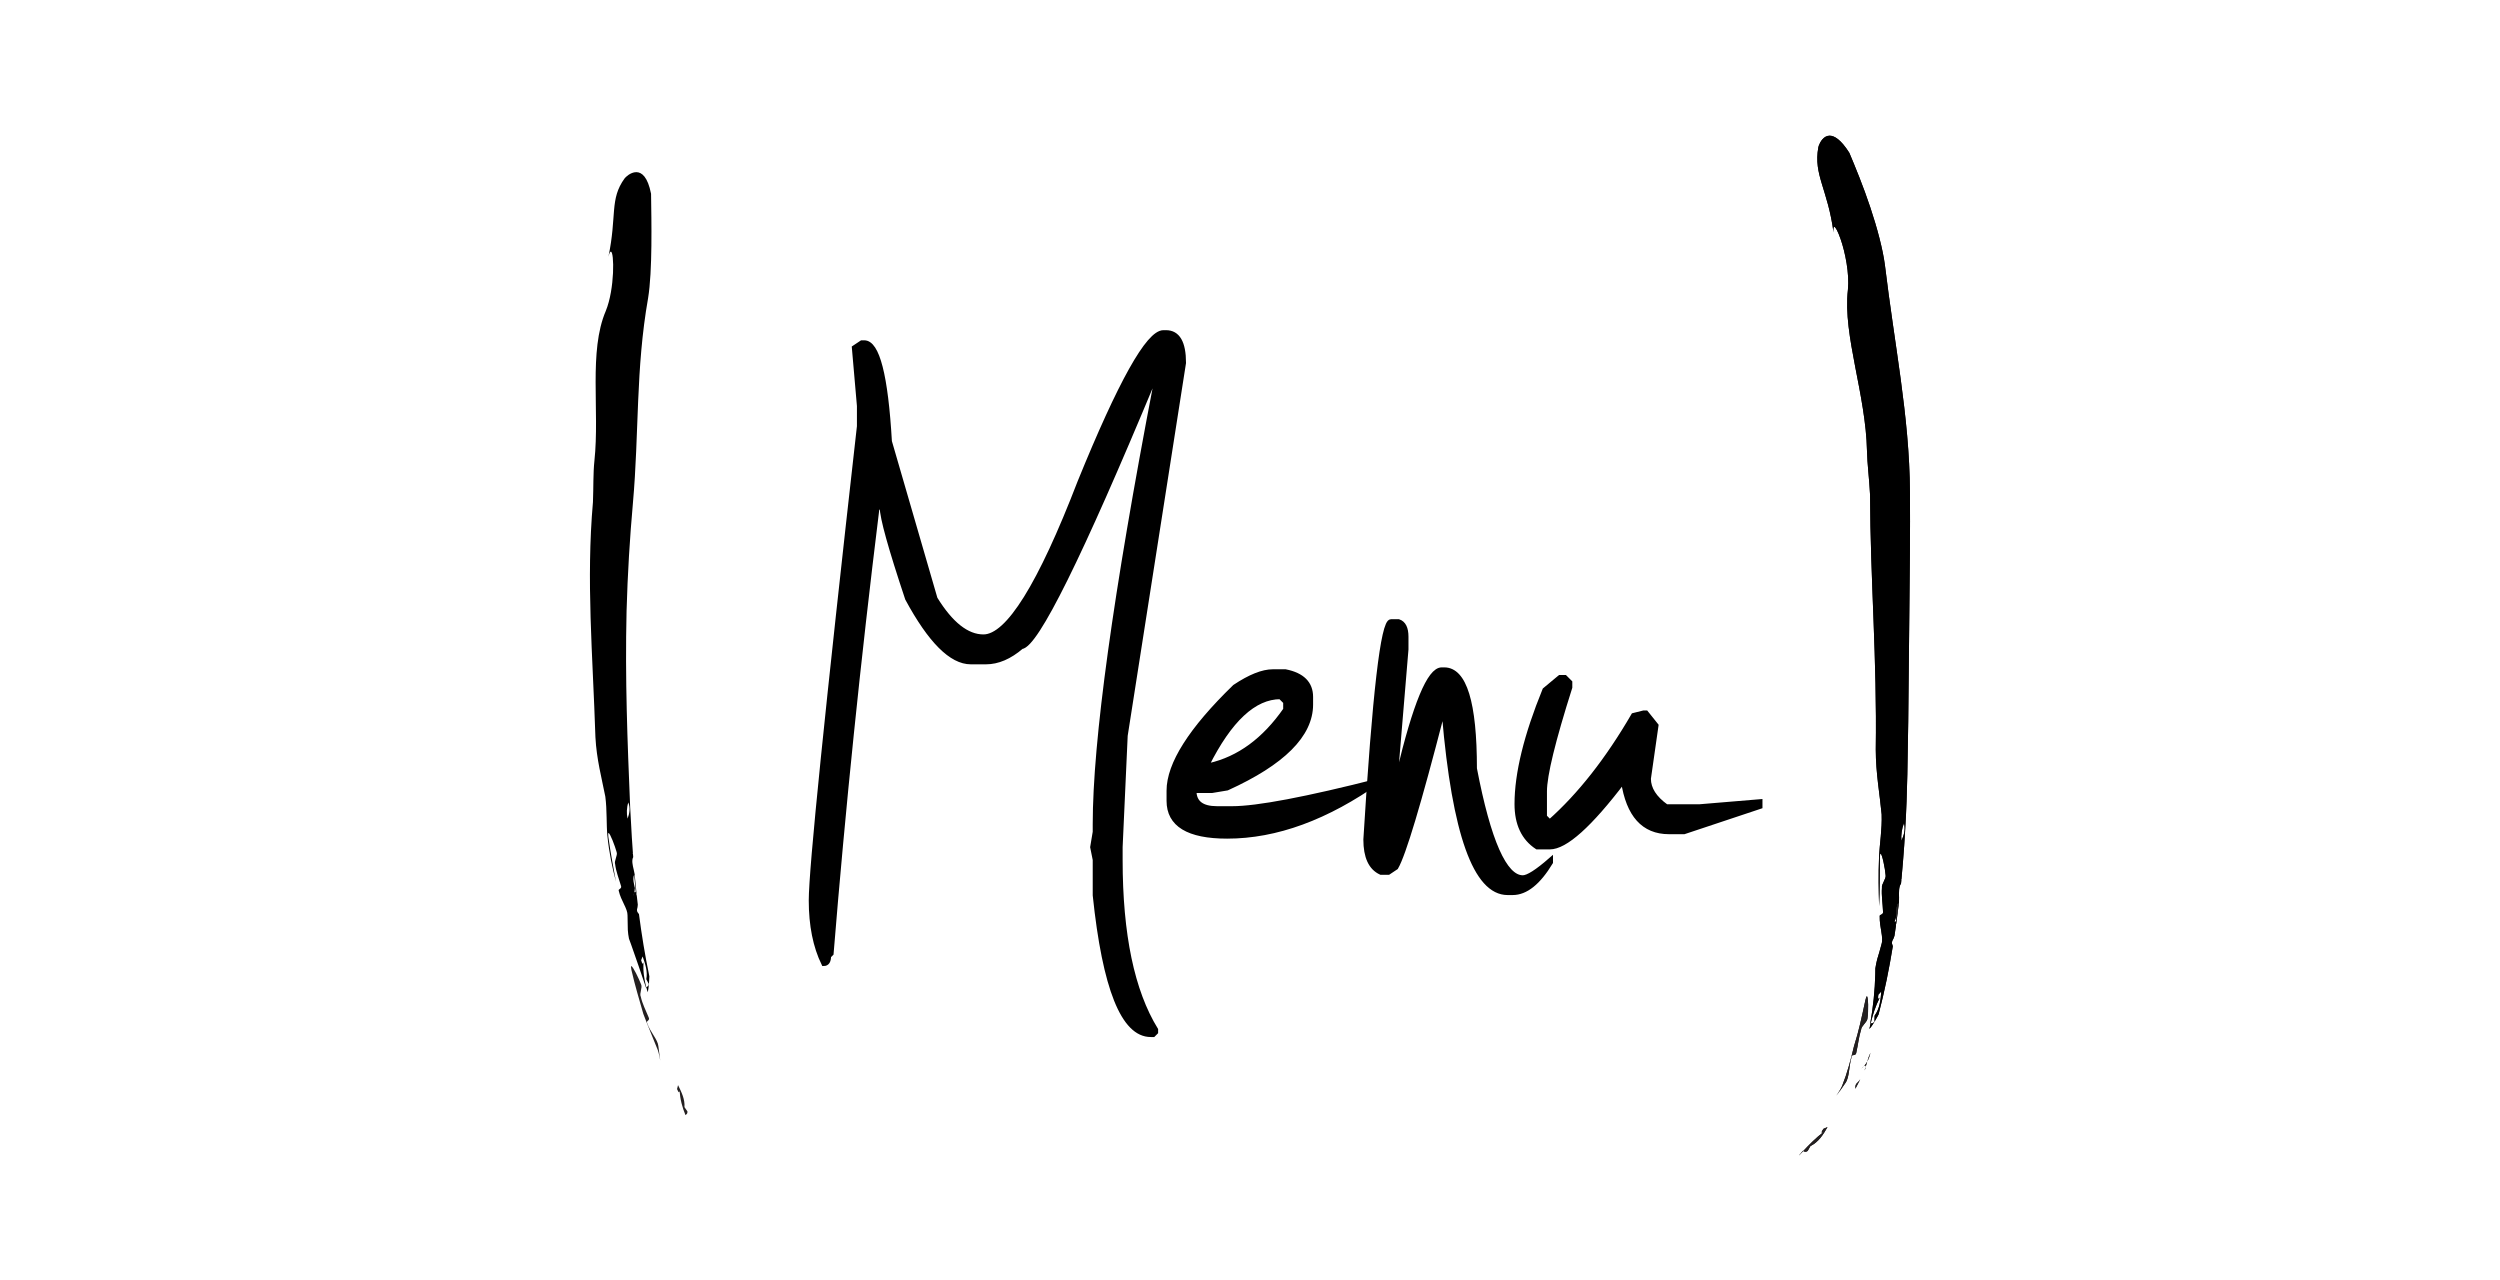
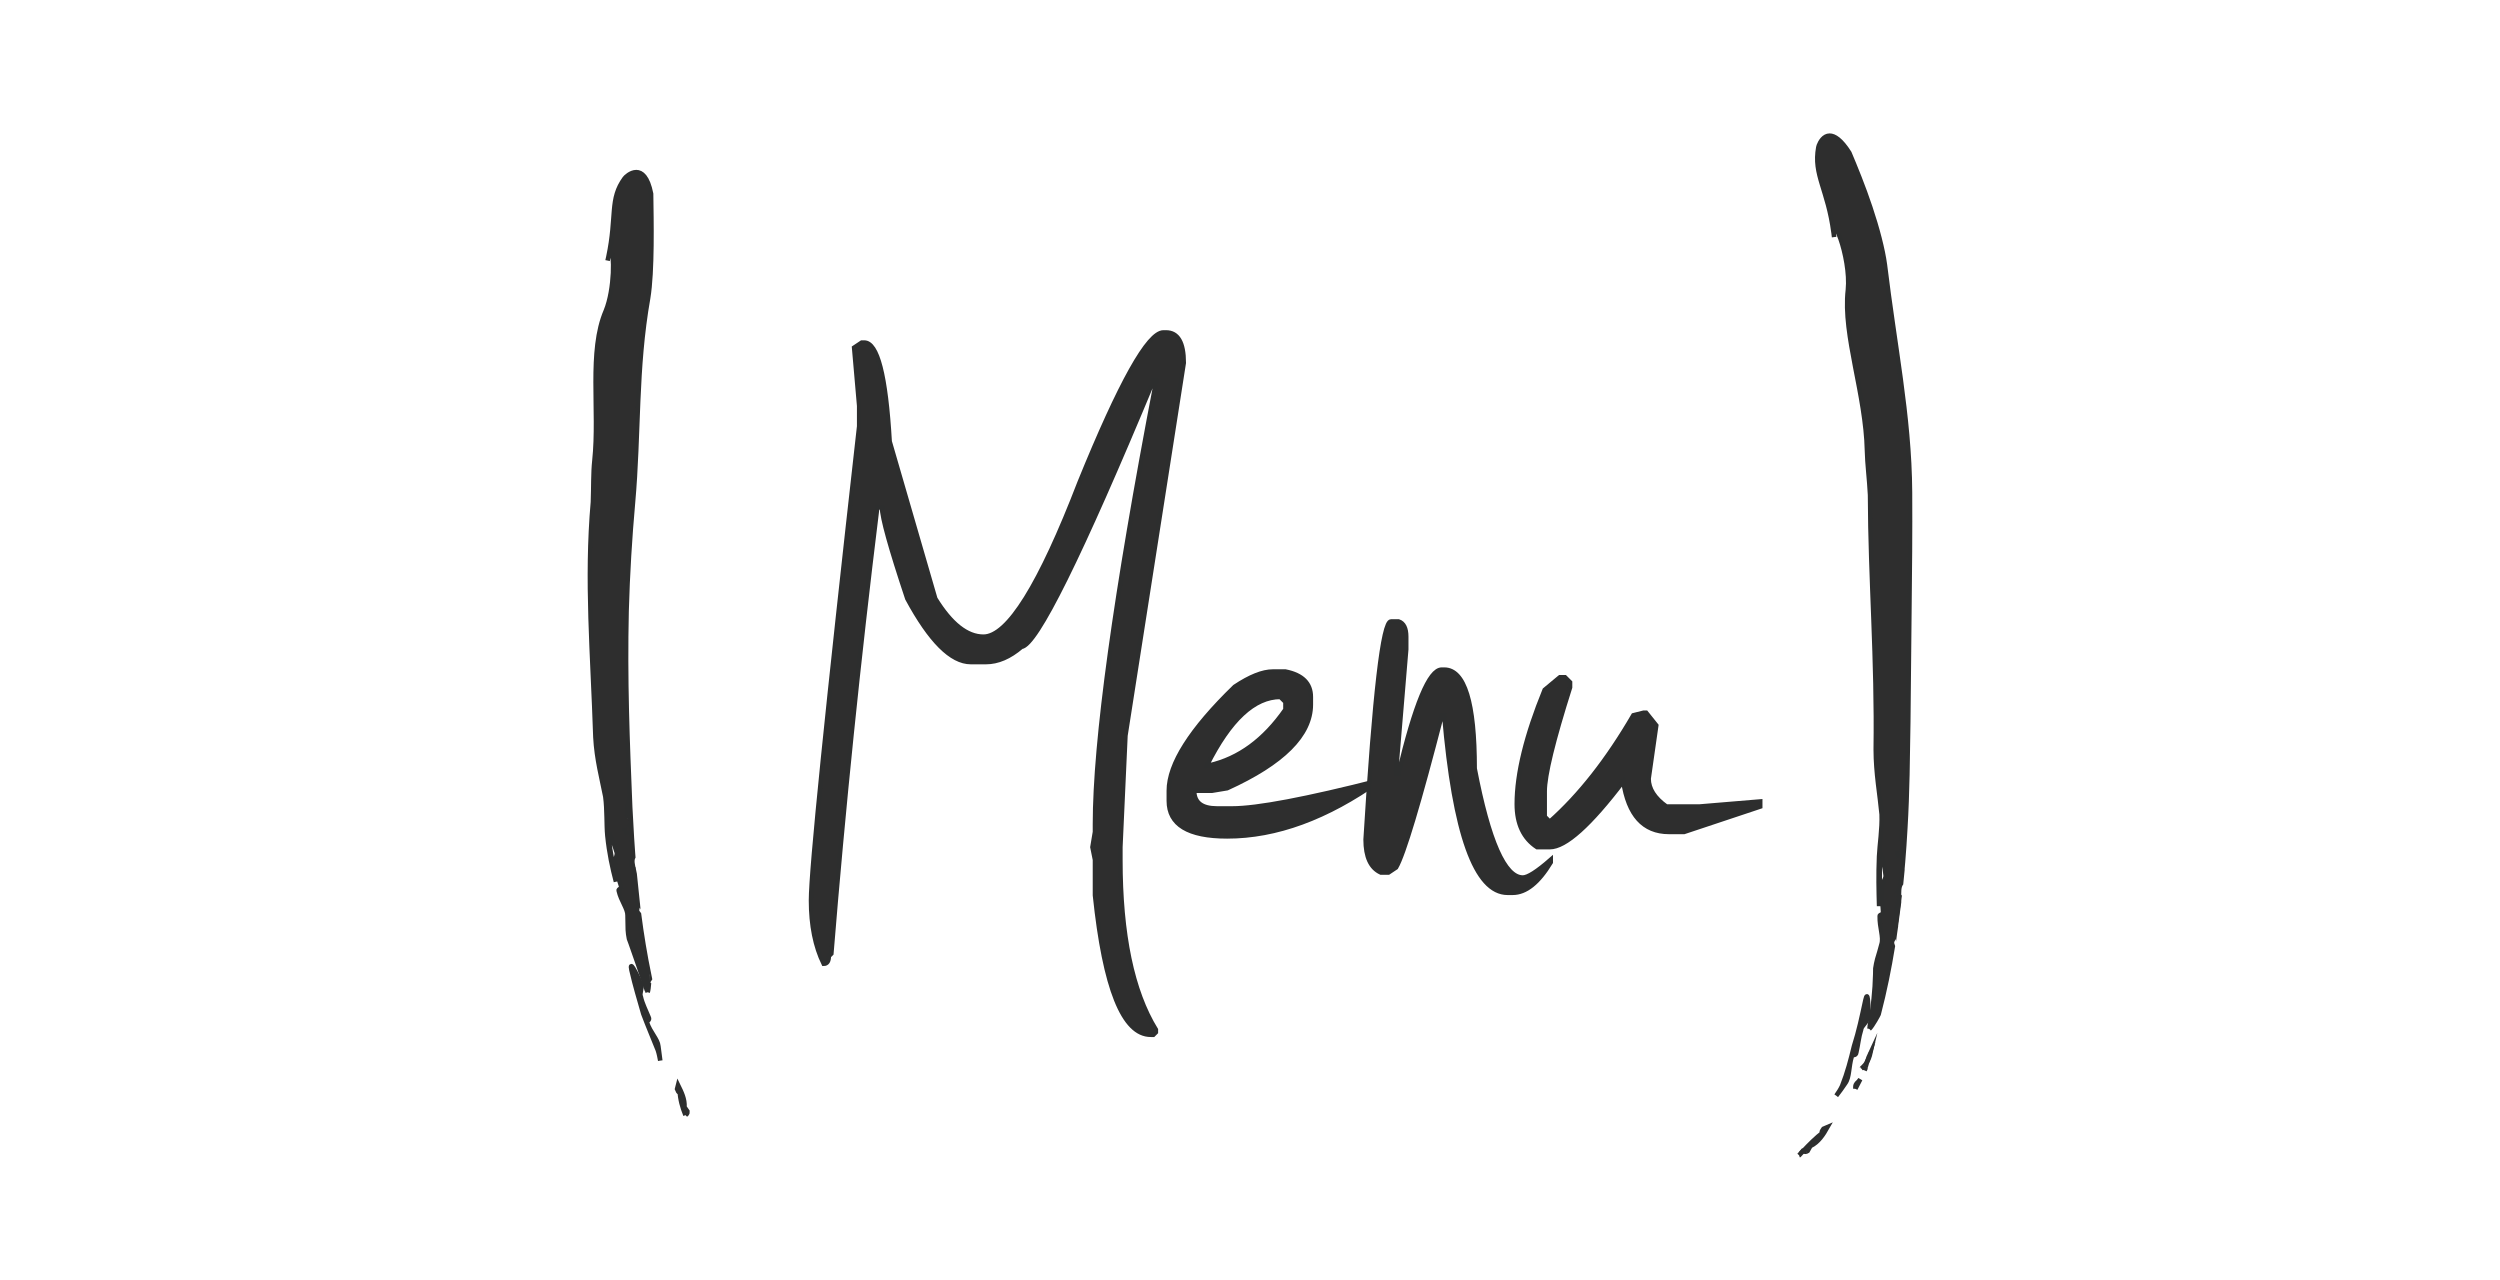
<svg xmlns="http://www.w3.org/2000/svg" version="1.1" x="0px" y="0px" width="549.244px" height="281px" viewBox="574.667 295.333 549.244 281" enable-background="new 574.667 295.333 549.244 281" xml:space="preserve">
  <g id="Layer_1" display="none">
</g>
  <g id="about_us">
    <g>
      <rect x="569.541" y="391.349" fill="none" width="549.247" height="172.984" />
-       <path stroke="#000000" stroke-miterlimit="10" d="M830.833,368.371c2.598,0,3.898,2.229,3.898,6.686l-12.811,81.881l-1.114,24.51    v2.785c0,16.432,2.599,28.873,7.798,37.32v0.557l-0.557,0.557h-0.557c-6.036,0-10.12-10.211-12.255-30.636v-7.798l-0.558-2.785    l0.558-3.343v-1.671c0-18.194,4.456-50.502,13.368-96.922v-0.557h-0.557c-16.063,38.621-25.717,58.117-28.965,58.487    c-2.601,2.228-5.201,3.342-7.799,3.342h-3.342c-4.271,0-8.912-4.642-13.926-13.925c-3.714-11.141-5.57-17.825-5.57-20.053h-1.113    v0.557c-4.086,33.051-7.429,65.543-10.027,97.479l-0.557,0.557c0,1.114-0.371,1.672-1.113,1.672    c-1.859-3.807-2.785-8.447-2.785-13.926c0-6.869,3.527-41.59,10.583-104.163v-4.456l-1.114-12.812l1.672-1.114h0.557    c2.876,0,4.734,7.242,5.57,21.725l10.025,34.535c3.434,5.57,6.963,8.355,10.584,8.355c5.383,0,12.439-11.326,21.166-33.979    c8.913-21.909,15.04-32.865,18.383-32.865H830.833z" />
-       <path stroke="#000000" stroke-miterlimit="10" d="M854.295,442.873h2.785c3.712,0.744,5.57,2.6,5.57,5.57v1.671    c0,6.685-6.128,12.812-18.382,18.382l-3.342,0.557h-3.9c0,2.601,1.672,3.899,5.014,3.899h3.343c5.477,0,16.244-2.041,32.307-6.127    c-11.513,8.171-22.653,12.255-33.421,12.255c-8.543,0-12.812-2.599-12.812-7.799v-2.229c0-5.848,4.825-13.459,14.482-22.838    C849.281,443.987,852.066,442.873,854.295,442.873z M840.369,463.482c6.497-1.483,12.067-5.57,16.711-12.254v-1.671l-1.114-1.114    c-5.758,0-11.141,5.014-16.154,15.039H840.369z" />
-       <path stroke="#000000" stroke-miterlimit="10" d="M880.262,431.872h1.672c1.113,0.372,1.671,1.486,1.671,3.343V438l-2.229,26.736    v0.557h0.558c3.62-15.225,6.775-22.838,9.469-22.838h0.558c4.456,0,6.684,7.242,6.684,21.725    c3.063,15.969,6.591,23.951,10.584,23.951c1.113,0,3.154-1.299,6.127-3.898v0.557c-2.693,4.456-5.479,6.684-8.355,6.684h-1.114    c-7.056,0-11.697-12.996-13.925-38.99h-0.558c-5.013,19.404-8.355,30.544-10.026,33.42l-1.671,1.115h-1.671    c-2.229-1.021-3.342-3.434-3.342-7.242C876.642,447.841,878.498,431.872,880.262,431.872z" />
-       <path stroke="#000000" stroke-miterlimit="10" d="M917.371,444.127h1.114l1.114,1.113v1.114    c-3.714,11.698-5.57,19.312-5.57,22.838v5.57l1.114,1.114c6.591-5.85,12.718-13.647,18.382-23.395l2.228-0.558h0.558l2.228,2.785    l-1.671,11.697c0,2.228,1.299,4.271,3.899,6.128h7.241l13.368-1.115v1.115l-16.711,5.569h-3.342c-5.57,0-8.912-3.712-10.026-11.14    c-7.335,9.656-12.72,14.482-16.153,14.482h-2.785c-2.973-1.95-4.456-5.105-4.456-9.47c0-6.685,2.041-15.04,6.127-25.065    L917.371,444.127z" />
+       <path fill="#2E2E2E" stroke="#2D2E2E" stroke-miterlimit="10" d="M830.833,368.371c2.598,0,3.898,2.229,3.898,6.686    l-12.811,81.881l-1.114,24.51v2.785c0,16.432,2.599,28.873,7.798,37.32v0.557l-0.557,0.557h-0.557    c-6.036,0-10.12-10.211-12.255-30.636v-7.798l-0.558-2.785l0.558-3.343v-1.671c0-18.194,4.456-50.502,13.368-96.922v-0.557h-0.557    c-16.063,38.621-25.717,58.117-28.965,58.487c-2.601,2.228-5.201,3.342-7.799,3.342h-3.342c-4.271,0-8.912-4.642-13.926-13.925    c-3.714-11.141-5.57-17.825-5.57-20.053h-1.113v0.557c-4.086,33.051-7.429,65.543-10.027,97.479l-0.557,0.557    c0,1.114-0.371,1.672-1.113,1.672c-1.859-3.807-2.785-8.447-2.785-13.926c0-6.869,3.527-41.59,10.583-104.163v-4.456    l-1.114-12.812l1.672-1.114h0.557c2.876,0,4.734,7.242,5.57,21.725l10.025,34.535c3.434,5.57,6.963,8.355,10.584,8.355    c5.383,0,12.439-11.326,21.166-33.979c8.913-21.909,15.04-32.865,18.383-32.865H830.833z" />
+       <path fill="#2E2E2E" stroke="#2D2E2E" stroke-miterlimit="10" d="M854.295,442.873h2.785c3.712,0.744,5.57,2.6,5.57,5.57v1.671    c0,6.685-6.128,12.812-18.382,18.382l-3.342,0.557h-3.9c0,2.601,1.672,3.899,5.014,3.899h3.343c5.477,0,16.244-2.041,32.307-6.127    c-11.513,8.171-22.653,12.255-33.421,12.255c-8.543,0-12.812-2.599-12.812-7.799v-2.229c0-5.848,4.825-13.459,14.482-22.838    C849.281,443.987,852.066,442.873,854.295,442.873z M840.369,463.482c6.497-1.483,12.067-5.57,16.711-12.254v-1.671l-1.114-1.114    c-5.758,0-11.141,5.014-16.154,15.039H840.369z" />
+       <path fill="#2E2E2E" stroke="#2D2E2E" stroke-miterlimit="10" d="M880.262,431.872h1.672c1.113,0.372,1.671,1.486,1.671,3.343V438    l-2.229,26.736v0.557h0.558c3.62-15.225,6.775-22.838,9.469-22.838h0.558c4.456,0,6.684,7.242,6.684,21.725    c3.063,15.969,6.591,23.951,10.584,23.951c1.113,0,3.154-1.299,6.127-3.898v0.557c-2.693,4.456-5.479,6.684-8.355,6.684h-1.114    c-7.056,0-11.697-12.996-13.925-38.99h-0.558c-5.013,19.404-8.355,30.544-10.026,33.42l-1.671,1.115h-1.671    c-2.229-1.021-3.342-3.434-3.342-7.242C876.642,447.841,878.498,431.872,880.262,431.872z" />
+       <path fill="#2E2E2E" stroke="#2D2E2E" stroke-miterlimit="10" d="M917.371,444.127h1.114l1.114,1.113v1.114    c-3.714,11.698-5.57,19.312-5.57,22.838v5.57l1.114,1.114c6.591-5.85,12.718-13.647,18.382-23.395l2.228-0.558h0.558l2.228,2.785    l-1.671,11.697c0,2.228,1.299,4.271,3.899,6.128h7.241l13.368-1.115v1.115l-16.711,5.569h-3.342c-5.57,0-8.912-3.712-10.026-11.14    c-7.335,9.656-12.72,14.482-16.153,14.482h-2.785c-2.973-1.95-4.456-5.105-4.456-9.47c0-6.685,2.041-15.04,6.127-25.065    L917.371,444.127z" />
    </g>
  </g>
  <g id="_x29_">
    <g>
      <path fill="#231F20" d="M991.21,497.815c0-0.004,0.004-0.008,0.004-0.008c0.016-0.375,0.033-0.729,0.033-1.015    c0-0.032,0-0.065,0-0.101c-0.004-0.268-0.004-0.534,0.004-0.795c0.02-0.86,0.107-1.651,0.494-2.164l-0.531,4.076L991.21,497.815" />
      <g>
        <polyline fill="#231F20" points="969.921,549.138 970.735,548.187 970.823,548.212 969.969,549.122 969.921,549.138    " />
        <path fill="#231F20" d="M985.354,521.388l0.289-1.203c0.275-0.045,0.549,0.063,0.844-0.473l0.021-1.24     c1.125-1.533,1.324-3.438,1.475-5.324l-0.639,0.701c-0.107,0.603-0.082,0.918,0.037,0.918c0.068,0,0.17-0.107,0.297-0.326     c-0.98,1.92-1.553,3.787-2.035,5.744l-0.094,0.021c0.639-3.542,1.031-7.391,1.109-10.742c0.357-0.301,0.727-0.367,1.092-0.424     l0,0c-0.365,0.057-0.734,0.123-1.092,0.424l0.023-1.382c0.096-0.713,0.248-1.366,0.412-2.026     c0.314-1.033,0.635-2.099,0.941-3.291c0.482-1.565-0.459-3.648-0.402-6.164c-0.064-0.404,0.859-0.215,0.73-1.023     c-0.078-1.872-0.365-3.479-0.238-5.195c-0.152-0.802,0.971-1.977,0.807-2.783c-0.107-1.468-0.779-4.725-1.1-4.725     c-0.09,0-0.148,0.249-0.162,0.854c-0.057,4.187,0.006,6.938-0.168,10.681c-0.094-3.371-0.18-6.878-0.008-10.946     c0.119-2.589,0.684-5.99,0.568-9.201c-0.402-4.396-1.285-8.982-1.293-14.268c0.289-19.895-1.191-37.285-1.252-55.928     c-0.178-3.591-0.615-6.753-0.68-9.761c-0.125-6.02-1.422-12.381-2.592-18.414c-1.154-6.047-2.18-11.767-1.594-16.904     c0.357-3.541-0.604-8.278-1.619-11.166c-0.561-1.605-1.1-2.648-1.373-2.648c-0.168,0-0.24,0.374-0.172,1.225     c-0.615-4.717-1.732-7.892-2.523-10.542c-0.861-2.847-1.367-5.101-0.811-8.17c0.025-0.227,0.527-1.752,1.619-2.332     c0.252-0.131,0.539-0.215,0.861-0.215c1.063,0,2.506,0.887,4.33,3.771c1.27,3.004,3.094,7.427,4.607,11.987     c1.529,4.556,2.758,9.235,3.201,12.604c1.064,8.79,2.371,16.947,3.479,25.121c1.096,8.162,1.982,16.324,2.033,24.886     c0.051,8.583-0.031,17.289-0.137,26.331l-0.242,23.997c-0.133,7.779-0.17,15.484-0.656,23.531     c-0.137,2.498-0.305,4.941-0.506,7.359l0,0l-0.324,3.694c-0.035,0.089-0.072,0.196-0.109,0.323l0.094-0.164l-0.086,0.877     c-0.504,0.693-0.463,1.875-0.434,3.066c0.004,0.293-0.004,0.649-0.012,1.029c-0.189,1.621-0.396,3.236-0.625,4.863l-0.045-0.355     l0.006-0.246l0.529-4.076c-0.387,0.513-0.475,1.304-0.494,2.164c-0.021,0.32-0.031,0.632-0.035,0.939     c-0.102,0.432-0.234,0.795-0.391,1.117c0.084-0.115,0.166-0.199,0.232-0.199s0.119,0.077,0.152,0.277v0.021l-0.012,0.762     l-0.313,2.123c-0.117,0.373-0.271,0.744-0.482,1.101c-0.174,0.49-0.006,0.778,0.123,1.177c-0.791,4.857-1.771,9.797-3.127,14.973     C987.403,518.192,986.075,520.707,985.354,521.388 M990.823,497.956c-0.16,0.227-0.326,0.579-0.424,0.706     C990.548,498.461,990.694,498.22,990.823,497.956 M991.448,482.265c0,0.504,0.381,1.076,0.381,1.637     C991.829,483.341,991.448,482.769,991.448,482.265 M992.829,481.433l-0.502,0.813l0,0L992.829,481.433L992.829,481.433      M992.409,480.04L992.409,480.04c0.506-1.1,0.924-2.366,0.559-3.889C992.487,477.358,992.278,478.866,992.409,480.04     L992.409,480.04 M987.678,514.438c0.041-0.078,0.078-0.151,0.119-0.229C987.757,514.295,987.716,514.373,987.678,514.438      M991.214,497.808v-0.969c0.012-0.049,0.021-0.097,0.031-0.146c0,0.035,0,0.068,0,0.102     C991.247,497.08,991.227,497.433,991.214,497.808 M977.616,347.42c-0.057-0.398-0.098-0.74-0.123-1.027     C977.538,346.729,977.579,347.068,977.616,347.42" />
      </g>
      <path fill="#231F20" d="M978.087,536.056c0.469-0.672,0.922-1.348,1.287-2.139c1.152-2.9,1.891-5.746,2.598-8.684    c1.109-3.53,1.654-6.18,2.527-10.211c0.127-0.564,0.23-0.799,0.316-0.799c0.322,0,0.367,3.338,0.137,4.813    c-0.016,0.816-1.371,1.693-1.402,2.496c-0.521,1.626-0.641,3.236-1.057,5.046c-0.088,0.81-0.932,0.371-0.979,0.772    c-0.725,2.364-0.473,4.623-1.436,5.949C979.393,534.317,978.753,535.212,978.087,536.056" />
      <path fill="#231F20" d="M971.317,548.376c-0.197,0-0.326-0.104-0.494-0.164c1.395-1.475,2.768-2.873,4.48-4.191    c-0.16,0.107-0.275,0.158-0.348,0.158c-0.166,0-0.064-0.307,0.328-0.854l0.885-0.379c-0.938,1.664-2.004,3.324-3.744,4.164    c0.004,0.002-0.408,0.734-0.623,1.09C971.596,548.331,971.444,548.376,971.317,548.376" />
      <path fill="#231F20" d="M984.536,529.749l0.004-0.016c0.037-0.236-0.004-0.322-0.084-0.322c-0.066,0-0.16,0.057-0.26,0.134    c0.244-0.265,0.479-0.59,0.693-0.979L984.536,529.749" />
      <polyline fill="#231F20" points="984.303,530.493 984.536,529.749 984.477,530.114 984.303,530.493   " />
      <path fill="#231F20" d="M984.889,528.563c0.195-0.639,0.408-1.291,0.717-1.944C985.425,527.41,985.178,528.049,984.889,528.563" />
      <path fill="#231F20" d="M983.591,530.106c0.006-0.008,0.014-0.012,0.021-0.021C983.604,530.095,983.596,530.099,983.591,530.106     M983.612,530.086c0.131-0.103,0.379-0.381,0.584-0.542C984.003,529.757,983.805,529.938,983.612,530.086" />
      <path fill="#231F20" d="M982.286,534.54c0.014-0.428-0.063-0.762,0.266-1.17c0.326-0.281,0.582-0.594,0.813-0.92    C983.018,533.155,982.647,533.849,982.286,534.54" />
    </g>
    <g>
-       <path fill="#231F20" d="M991.21,497.815c0-0.004,0.004-0.008,0.004-0.008c0.016-0.375,0.033-0.729,0.033-1.015    c0-0.032,0-0.065,0-0.101c-0.004-0.268-0.004-0.534,0.004-0.795c0.02-0.86,0.107-1.651,0.494-2.164l-0.531,4.076L991.21,497.815" />
+       <path fill="#2E2E2E" stroke="#2D2E2E" stroke-miterlimit="10" d="M991.21,497.815c0-0.004,0.004-0.008,0.004-0.008    c0.016-0.375,0.033-0.729,0.033-1.015c0-0.032,0-0.065,0-0.101c-0.004-0.268-0.004-0.534,0.004-0.795    c0.02-0.86,0.107-1.651,0.494-2.164l-0.531,4.076L991.21,497.815" />
      <g>
-         <polyline points="969.921,549.138 970.735,548.187 970.823,548.212 969.969,549.122 969.921,549.138    " />
-         <path d="M985.354,521.388l0.289-1.203c0.275-0.045,0.549,0.063,0.844-0.473l0.021-1.24c1.125-1.533,1.324-3.438,1.475-5.324     l-0.639,0.701c-0.107,0.603-0.082,0.918,0.037,0.918c0.068,0,0.17-0.107,0.297-0.326c-0.98,1.92-1.553,3.787-2.035,5.744     l-0.094,0.021c0.639-3.542,1.031-7.391,1.109-10.742c0.357-0.301,0.727-0.367,1.092-0.424l0,0     c-0.365,0.057-0.734,0.123-1.092,0.424l0.023-1.382c0.096-0.713,0.248-1.366,0.412-2.026c0.314-1.033,0.635-2.099,0.941-3.291     c0.482-1.565-0.459-3.648-0.402-6.164c-0.064-0.404,0.859-0.215,0.73-1.023c-0.078-1.872-0.365-3.479-0.238-5.195     c-0.152-0.802,0.971-1.977,0.807-2.783c-0.107-1.468-0.779-4.725-1.1-4.725c-0.09,0-0.148,0.249-0.162,0.854     c-0.057,4.187,0.006,6.938-0.168,10.681c-0.094-3.371-0.18-6.878-0.008-10.946c0.119-2.589,0.684-5.99,0.568-9.201     c-0.402-4.396-1.285-8.982-1.293-14.268c0.289-19.895-1.191-37.285-1.252-55.928c-0.178-3.591-0.615-6.753-0.68-9.761     c-0.125-6.02-1.422-12.381-2.592-18.414c-1.154-6.047-2.18-11.767-1.594-16.904c0.357-3.541-0.604-8.278-1.619-11.166     c-0.561-1.605-1.1-2.648-1.373-2.648c-0.168,0-0.24,0.374-0.172,1.225c-0.615-4.717-1.732-7.892-2.523-10.542     c-0.861-2.847-1.367-5.101-0.811-8.17c0.025-0.227,0.527-1.752,1.619-2.332c0.252-0.131,0.539-0.215,0.861-0.215     c1.063,0,2.506,0.887,4.33,3.771c1.27,3.004,3.094,7.427,4.607,11.987c1.529,4.556,2.758,9.235,3.201,12.604     c1.064,8.79,2.371,16.947,3.479,25.121c1.096,8.162,1.982,16.324,2.033,24.886c0.051,8.583-0.031,17.289-0.137,26.331     l-0.242,23.997c-0.133,7.779-0.17,15.484-0.656,23.531c-0.137,2.498-0.305,4.941-0.506,7.359l0,0l-0.324,3.694     c-0.035,0.089-0.072,0.196-0.109,0.323l0.094-0.164l-0.086,0.877c-0.504,0.693-0.463,1.875-0.434,3.066     c0.004,0.293-0.004,0.649-0.012,1.029c-0.189,1.621-0.396,3.236-0.625,4.863l-0.045-0.355l0.006-0.246l0.529-4.076     c-0.387,0.513-0.475,1.304-0.494,2.164c-0.021,0.32-0.031,0.632-0.035,0.939c-0.102,0.432-0.234,0.795-0.391,1.117     c0.084-0.115,0.166-0.199,0.232-0.199s0.119,0.077,0.152,0.277v0.021l-0.012,0.762l-0.313,2.123     c-0.117,0.373-0.271,0.744-0.482,1.101c-0.174,0.49-0.006,0.778,0.123,1.177c-0.791,4.857-1.771,9.797-3.127,14.973     C987.403,518.192,986.075,520.707,985.354,521.388 M990.823,497.956c-0.16,0.227-0.326,0.579-0.424,0.706     C990.548,498.461,990.694,498.22,990.823,497.956 M991.448,482.265c0,0.504,0.381,1.076,0.381,1.637     C991.829,483.341,991.448,482.769,991.448,482.265 M992.829,481.433l-0.502,0.813l0,0L992.829,481.433L992.829,481.433      M992.409,480.04L992.409,480.04c0.506-1.1,0.924-2.366,0.559-3.889C992.487,477.358,992.278,478.866,992.409,480.04     L992.409,480.04 M987.678,514.438c0.041-0.078,0.078-0.151,0.119-0.229C987.757,514.295,987.716,514.373,987.678,514.438      M991.214,497.808v-0.969c0.012-0.049,0.021-0.097,0.031-0.146c0,0.035,0,0.068,0,0.102     C991.247,497.08,991.227,497.433,991.214,497.808 M977.616,347.42c-0.057-0.398-0.098-0.74-0.123-1.027     C977.538,346.729,977.579,347.068,977.616,347.42" />
+         <polyline fill="#2E2E2E" stroke="#2D2E2E" stroke-miterlimit="10" points="969.921,549.138 970.735,548.187 970.823,548.212      969.969,549.122 969.921,549.138    " />
+         <path fill="#2E2E2E" stroke="#2D2E2E" stroke-miterlimit="10" d="M985.354,521.388l0.289-1.203     c0.275-0.045,0.549,0.063,0.844-0.473l0.021-1.24c1.125-1.533,1.324-3.438,1.475-5.324l-0.639,0.701     c-0.107,0.603-0.082,0.918,0.037,0.918c0.068,0,0.17-0.107,0.297-0.326c-0.98,1.92-1.553,3.787-2.035,5.744l-0.094,0.021     c0.639-3.542,1.031-7.391,1.109-10.742c0.357-0.301,0.727-0.367,1.092-0.424l0,0c-0.365,0.057-0.734,0.123-1.092,0.424     l0.023-1.382c0.096-0.713,0.248-1.366,0.412-2.026c0.314-1.033,0.635-2.099,0.941-3.291c0.482-1.565-0.459-3.648-0.402-6.164     c-0.064-0.404,0.859-0.215,0.73-1.023c-0.078-1.872-0.365-3.479-0.238-5.195c-0.152-0.802,0.971-1.977,0.807-2.783     c-0.107-1.468-0.779-4.725-1.1-4.725c-0.09,0-0.148,0.249-0.162,0.854c-0.057,4.187,0.006,6.938-0.168,10.681     c-0.094-3.371-0.18-6.878-0.008-10.946c0.119-2.589,0.684-5.99,0.568-9.201c-0.402-4.396-1.285-8.982-1.293-14.268     c0.289-19.895-1.191-37.285-1.252-55.928c-0.178-3.591-0.615-6.753-0.68-9.761c-0.125-6.02-1.422-12.381-2.592-18.414     c-1.154-6.047-2.18-11.767-1.594-16.904c0.357-3.541-0.604-8.278-1.619-11.166c-0.561-1.605-1.1-2.648-1.373-2.648     c-0.168,0-0.24,0.374-0.172,1.225c-0.615-4.717-1.732-7.892-2.523-10.542c-0.861-2.847-1.367-5.101-0.811-8.17     c0.025-0.227,0.527-1.752,1.619-2.332c0.252-0.131,0.539-0.215,0.861-0.215c1.063,0,2.506,0.887,4.33,3.771     c1.27,3.004,3.094,7.427,4.607,11.987c1.529,4.556,2.758,9.235,3.201,12.604c1.064,8.79,2.371,16.947,3.479,25.121     c1.096,8.162,1.982,16.324,2.033,24.886c0.051,8.583-0.031,17.289-0.137,26.331l-0.242,23.997     c-0.133,7.779-0.17,15.484-0.656,23.531c-0.137,2.498-0.305,4.941-0.506,7.359l0,0l-0.324,3.694     c-0.035,0.089-0.072,0.196-0.109,0.323l0.094-0.164l-0.086,0.877c-0.504,0.693-0.463,1.875-0.434,3.066     c0.004,0.293-0.004,0.649-0.012,1.029c-0.189,1.621-0.396,3.236-0.625,4.863l-0.045-0.355l0.006-0.246l0.529-4.076     c-0.387,0.513-0.475,1.304-0.494,2.164c-0.021,0.32-0.031,0.632-0.035,0.939c-0.102,0.432-0.234,0.795-0.391,1.117     c0.084-0.115,0.166-0.199,0.232-0.199s0.119,0.077,0.152,0.277v0.021l-0.012,0.762l-0.313,2.123     c-0.117,0.373-0.271,0.744-0.482,1.101c-0.174,0.49-0.006,0.778,0.123,1.177c-0.791,4.857-1.771,9.797-3.127,14.973     C987.403,518.192,986.075,520.707,985.354,521.388 M990.823,497.956c-0.16,0.227-0.326,0.579-0.424,0.706     C990.548,498.461,990.694,498.22,990.823,497.956 M991.448,482.265c0,0.504,0.381,1.076,0.381,1.637     C991.829,483.341,991.448,482.769,991.448,482.265 M992.829,481.433l-0.502,0.813l0,0L992.829,481.433L992.829,481.433      M992.409,480.04L992.409,480.04c0.506-1.1,0.924-2.366,0.559-3.889C992.487,477.358,992.278,478.866,992.409,480.04     L992.409,480.04 M987.678,514.438c0.041-0.078,0.078-0.151,0.119-0.229C987.757,514.295,987.716,514.373,987.678,514.438      M991.214,497.808v-0.969c0.012-0.049,0.021-0.097,0.031-0.146c0,0.035,0,0.068,0,0.102     C991.247,497.08,991.227,497.433,991.214,497.808 M977.616,347.42c-0.057-0.398-0.098-0.74-0.123-1.027     C977.538,346.729,977.579,347.068,977.616,347.42" />
      </g>
-       <path fill="#231F20" d="M978.087,536.056c0.469-0.672,0.922-1.348,1.287-2.139c1.152-2.9,1.891-5.746,2.598-8.684    c1.109-3.53,1.654-6.18,2.527-10.211c0.127-0.564,0.23-0.799,0.316-0.799c0.322,0,0.367,3.338,0.137,4.813    c-0.016,0.816-1.371,1.693-1.402,2.496c-0.521,1.626-0.641,3.236-1.057,5.046c-0.088,0.81-0.932,0.371-0.979,0.772    c-0.725,2.364-0.473,4.623-1.436,5.949C979.393,534.317,978.753,535.212,978.087,536.056" />
-       <path fill="#231F20" d="M971.317,548.376c-0.197,0-0.326-0.104-0.494-0.164c1.395-1.475,2.768-2.873,4.48-4.191    c-0.16,0.107-0.275,0.158-0.348,0.158c-0.166,0-0.064-0.307,0.328-0.854l0.885-0.379c-0.938,1.664-2.004,3.324-3.744,4.164    c0.004,0.002-0.408,0.734-0.623,1.09C971.596,548.331,971.444,548.376,971.317,548.376" />
-       <path fill="#231F20" d="M984.536,529.749l0.004-0.016c0.037-0.236-0.004-0.322-0.084-0.322c-0.066,0-0.16,0.057-0.26,0.134    c0.244-0.265,0.479-0.59,0.693-0.979L984.536,529.749" />
-       <polyline fill="#231F20" points="984.303,530.493 984.536,529.749 984.477,530.114 984.303,530.493   " />
-       <path fill="#231F20" d="M984.889,528.563c0.195-0.639,0.408-1.291,0.717-1.944C985.425,527.41,985.178,528.049,984.889,528.563" />
-       <path fill="#231F20" d="M983.591,530.106c0.006-0.008,0.014-0.012,0.021-0.021C983.604,530.095,983.596,530.099,983.591,530.106     M983.612,530.086c0.131-0.103,0.379-0.381,0.584-0.542C984.003,529.757,983.805,529.938,983.612,530.086" />
-       <path fill="#231F20" d="M982.286,534.54c0.014-0.428-0.063-0.762,0.266-1.17c0.326-0.281,0.582-0.594,0.813-0.92    C983.018,533.155,982.647,533.849,982.286,534.54" />
+       <path fill="#2E2E2E" stroke="#2D2E2E" stroke-miterlimit="10" d="M978.087,536.056c0.469-0.672,0.922-1.348,1.287-2.139    c1.152-2.9,1.891-5.746,2.598-8.684c1.109-3.53,1.654-6.18,2.527-10.211c0.127-0.564,0.23-0.799,0.316-0.799    c0.322,0,0.367,3.338,0.137,4.813c-0.016,0.816-1.371,1.693-1.402,2.496c-0.521,1.626-0.641,3.236-1.057,5.046    c-0.088,0.81-0.932,0.371-0.979,0.772c-0.725,2.364-0.473,4.623-1.436,5.949C979.393,534.317,978.753,535.212,978.087,536.056" />
+       <path fill="#2E2E2E" stroke="#2D2E2E" stroke-miterlimit="10" d="M971.317,548.376c-0.197,0-0.326-0.104-0.494-0.164    c1.395-1.475,2.768-2.873,4.48-4.191c-0.16,0.107-0.275,0.158-0.348,0.158c-0.166,0-0.064-0.307,0.328-0.854l0.885-0.379    c-0.938,1.664-2.004,3.324-3.744,4.164c0.004,0.002-0.408,0.734-0.623,1.09C971.596,548.331,971.444,548.376,971.317,548.376" />
+       <path fill="#2E2E2E" stroke="#2D2E2E" stroke-miterlimit="10" d="M984.536,529.749l0.004-0.016    c0.037-0.236-0.004-0.322-0.084-0.322c-0.066,0-0.16,0.057-0.26,0.134c0.244-0.265,0.479-0.59,0.693-0.979L984.536,529.749" />
+       <polyline fill="#2E2E2E" stroke="#2D2E2E" stroke-miterlimit="10" points="984.303,530.493 984.536,529.749 984.477,530.114     984.303,530.493   " />
+       <path fill="#2E2E2E" stroke="#2D2E2E" stroke-miterlimit="10" d="M984.889,528.563c0.195-0.639,0.408-1.291,0.717-1.944    C985.425,527.41,985.178,528.049,984.889,528.563" />
+       <path fill="#2E2E2E" stroke="#2D2E2E" stroke-miterlimit="10" d="M983.591,530.106c0.006-0.008,0.014-0.012,0.021-0.021    C983.604,530.095,983.596,530.099,983.591,530.106 M983.612,530.086c0.131-0.103,0.379-0.381,0.584-0.542    C984.003,529.757,983.805,529.938,983.612,530.086" />
+       <path fill="#2E2E2E" stroke="#2D2E2E" stroke-miterlimit="10" d="M982.286,534.54c0.014-0.428-0.063-0.762,0.266-1.17    c0.326-0.281,0.582-0.594,0.813-0.92C983.018,533.155,982.647,533.849,982.286,534.54" />
    </g>
  </g>
  <g id="_x28_">
-     <path fill="#231F20" d="M719.725,528.347c-0.145-0.759-0.279-1.513-0.531-2.287c-1.084-2.729-2.18-5.285-3.193-7.983   c-0.953-3.392-1.736-5.839-2.617-9.666c-0.123-0.579-0.111-0.817-0.014-0.817c0.33,0,1.668,2.748,2.145,4.008   c0.352,0.676-0.428,2.022-0.068,2.699c0.344,1.581,1.078,2.93,1.729,4.545c0.373,0.664-0.559,0.799-0.371,1.137   c0.758,2.238,2.375,3.69,2.506,5.199L719.725,528.347" />
-     <path fill="#231F20" d="M725.264,540.325c-0.693-1.715-1.191-3.457-1.279-5.418c-0.002,0.264-0.051,0.395-0.131,0.395   c-0.105,0-0.266-0.238-0.441-0.707l0.219-0.865c0.76,1.554,1.535,3.086,1.412,4.84l0.652,0.933   C725.747,540.054,725.464,540.128,725.264,540.325" />
-     <path d="M716.958,513.325c-0.107-0.363-0.215-0.73-0.307-1.096c0.223-0.164,0.516-0.201,0.533-0.758l-0.529-1.014   c0.342-1.727-0.238-3.354-0.809-4.994l-0.324,0.828c0.125,0.505,0.26,0.762,0.365,0.762c0.074,0,0.135-0.131,0.17-0.387   c-0.15,1.973,0.125,3.766,0.594,5.563l-0.074,0.06c-1.07-3.147-2.217-6.55-3.279-9.509c0.227-0.383,0.551-0.564,0.881-0.735   c0.023,0.282,0.025,0.616,0.025,0.961c0-0.345-0.002-0.679-0.025-0.961c-0.33,0.171-0.654,0.353-0.881,0.735l-0.447-1.219   c-0.145-0.658-0.207-1.285-0.254-1.92l-0.064-3.193c0.033-1.52-1.418-3.139-1.939-5.447c-0.15-0.354,0.789-0.391,0.488-1.096   c-0.484-1.674-1.08-3.09-1.266-4.686c-0.295-0.709,0.609-1.98,0.324-2.689c-0.355-1.303-1.447-4.18-1.771-4.18   c-0.092,0-0.123,0.232-0.053,0.813c0.529,3.881,1.068,6.404,1.676,9.865c-0.805-3.063-1.502-6.293-1.885-10.088   c-0.238-2.418-0.061-5.629-0.451-8.586c-0.787-4.024-1.926-8.225-2.176-13.069c-0.588-18.263-2.055-34.391-0.543-51.658   c0.129-3.331,0.029-6.294,0.324-9.072c1.174-11.113-1.305-24.023,2.498-32.914c1.988-4.861,1.873-13.022,1.111-13.022   c-0.154,0-0.336,0.336-0.533,1.106c1.896-8.992,0.219-12.625,3.564-17.212c0.117-0.183,1.262-1.359,2.553-1.359   c1.193,0,2.512,1.008,3.25,4.749c0.08,5.809,0.33,16.971-0.654,22.943c-2.744,15.551-1.961,29.622-3.33,44.985   c-0.686,7.705-1.17,15.567-1.398,23.756c-0.35,15.117,0.193,28.537,0.791,43.092l0.369,6.666l0,0l0.23,3.354   c-0.02,0.086-0.041,0.186-0.057,0.309l0.068-0.164l0.061,0.791c-0.381,0.711-0.133,1.762,0.119,2.809   c0.063,0.26,0.123,0.578,0.189,0.916c0.133,1.476,0.277,2.945,0.438,4.424l-0.127-0.305l0.166,0.672l0.223,1.935   c-0.02,0.356-0.07,0.718-0.18,1.085c-0.041,0.475,0.203,0.68,0.434,0.991c0.574,4.426,1.303,8.94,2.287,13.69l0,0   C717.329,509.851,717.241,512.444,716.958,513.325 M714.204,503.166c0,0.36,0.002,0.717,0.027,1.011   C714.206,503.883,714.204,503.526,714.204,503.166 M714.003,491.479c-0.102,0.238-0.182,0.59-0.244,0.725   C713.856,491.989,713.94,491.744,714.003,491.479 M713.958,489.562c0.049,0.289,0.107,0.571,0.172,0.847   c0,0.401-0.049,0.754-0.127,1.073c0.063-0.135,0.129-0.234,0.203-0.234c0.061,0,0.121,0.061,0.189,0.212l0.008,0.019l-0.057-0.215   l-0.35-3.714C713.718,488.079,713.792,488.796,713.958,489.562 M713.481,479.347L713.481,479.347L713.481,479.347 M711.856,477.214   c0,0.531,0.609,1.069,0.607,1.667C712.466,478.283,711.856,477.745,711.856,477.214 M713.13,476.39l-0.396,0.795l0,0L713.13,476.39   L713.13,476.39 M712.55,475.183L712.55,475.183c0.379-1.051,0.662-2.23,0.154-3.563C712.339,472.754,712.29,474.14,712.55,475.183   L712.55,475.183 M716.057,506.668c0.006-0.082,0.012-0.164,0.021-0.245C716.073,506.517,716.065,506.597,716.057,506.668    M714.343,491.246l-0.213-0.839c0-0.049,0-0.094-0.002-0.139c0.01,0.03,0.018,0.061,0.023,0.09   C714.214,490.606,714.276,490.916,714.343,491.246 M708.149,352.582c0.064-0.329,0.127-0.613,0.188-0.855   C708.278,352.006,708.216,352.291,708.149,352.582" />
+     <path fill="#2E2E2E" stroke="#2D2E2E" stroke-miterlimit="10" d="M719.725,528.347c-0.145-0.759-0.279-1.513-0.531-2.287   c-1.084-2.729-2.18-5.285-3.193-7.983c-0.953-3.392-1.736-5.839-2.617-9.666c-0.123-0.579-0.111-0.817-0.014-0.817   c0.33,0,1.668,2.748,2.145,4.008c0.352,0.676-0.428,2.022-0.068,2.699c0.344,1.581,1.078,2.93,1.729,4.545   c0.373,0.664-0.559,0.799-0.371,1.137c0.758,2.238,2.375,3.69,2.506,5.199L719.725,528.347" />
+     <path fill="#2E2E2E" stroke="#2D2E2E" stroke-miterlimit="10" d="M725.264,540.325c-0.693-1.715-1.191-3.457-1.279-5.418   c-0.002,0.264-0.051,0.395-0.131,0.395c-0.105,0-0.266-0.238-0.441-0.707l0.219-0.865c0.76,1.554,1.535,3.086,1.412,4.84   l0.652,0.933C725.747,540.054,725.464,540.128,725.264,540.325" />
+     <path fill="#2E2E2E" stroke="#2D2E2E" stroke-miterlimit="10" d="M716.958,513.325c-0.107-0.363-0.215-0.73-0.307-1.096   c0.223-0.164,0.516-0.201,0.533-0.758l-0.529-1.014c0.342-1.727-0.238-3.354-0.809-4.994l-0.324,0.828   c0.125,0.505,0.26,0.762,0.365,0.762c0.074,0,0.135-0.131,0.17-0.387c-0.15,1.973,0.125,3.766,0.594,5.563l-0.074,0.06   c-1.07-3.147-2.217-6.55-3.279-9.509c0.227-0.383,0.551-0.564,0.881-0.735c0.023,0.282,0.025,0.616,0.025,0.961   c0-0.345-0.002-0.679-0.025-0.961c-0.33,0.171-0.654,0.353-0.881,0.735l-0.447-1.219c-0.145-0.658-0.207-1.285-0.254-1.92   l-0.064-3.193c0.033-1.52-1.418-3.139-1.939-5.447c-0.15-0.354,0.789-0.391,0.488-1.096c-0.484-1.674-1.08-3.09-1.266-4.686   c-0.295-0.709,0.609-1.98,0.324-2.689c-0.355-1.303-1.447-4.18-1.771-4.18c-0.092,0-0.123,0.232-0.053,0.813   c0.529,3.881,1.068,6.404,1.676,9.865c-0.805-3.063-1.502-6.293-1.885-10.088c-0.238-2.418-0.061-5.629-0.451-8.586   c-0.787-4.024-1.926-8.225-2.176-13.069c-0.588-18.263-2.055-34.391-0.543-51.658c0.129-3.331,0.029-6.294,0.324-9.072   c1.174-11.113-1.305-24.023,2.498-32.914c1.988-4.861,1.873-13.022,1.111-13.022c-0.154,0-0.336,0.336-0.533,1.106   c1.896-8.992,0.219-12.625,3.564-17.212c0.117-0.183,1.262-1.359,2.553-1.359c1.193,0,2.512,1.008,3.25,4.749   c0.08,5.809,0.33,16.971-0.654,22.943c-2.744,15.551-1.961,29.622-3.33,44.985c-0.686,7.705-1.17,15.567-1.398,23.756   c-0.35,15.117,0.193,28.537,0.791,43.092l0.369,6.666l0,0l0.23,3.354c-0.02,0.086-0.041,0.186-0.057,0.309l0.068-0.164l0.061,0.791   c-0.381,0.711-0.133,1.762,0.119,2.809c0.063,0.26,0.123,0.578,0.189,0.916c0.133,1.476,0.277,2.945,0.438,4.424l-0.127-0.305   l0.166,0.672l0.223,1.935c-0.02,0.356-0.07,0.718-0.18,1.085c-0.041,0.475,0.203,0.68,0.434,0.991   c0.574,4.426,1.303,8.94,2.287,13.69l0,0C717.329,509.851,717.241,512.444,716.958,513.325 M714.204,503.166   c0,0.36,0.002,0.717,0.027,1.011C714.206,503.883,714.204,503.526,714.204,503.166 M714.003,491.479   c-0.102,0.238-0.182,0.59-0.244,0.725C713.856,491.989,713.94,491.744,714.003,491.479 M713.958,489.562   c0.049,0.289,0.107,0.571,0.172,0.847c0,0.401-0.049,0.754-0.127,1.073c0.063-0.135,0.129-0.234,0.203-0.234   c0.061,0,0.121,0.061,0.189,0.212l0.008,0.019l-0.057-0.215l-0.35-3.714C713.718,488.079,713.792,488.796,713.958,489.562    M713.481,479.347L713.481,479.347L713.481,479.347 M711.856,477.214c0,0.531,0.609,1.069,0.607,1.667   C712.466,478.283,711.856,477.745,711.856,477.214 M713.13,476.39l-0.396,0.795l0,0L713.13,476.39L713.13,476.39 M712.55,475.183   L712.55,475.183c0.379-1.051,0.662-2.23,0.154-3.563C712.339,472.754,712.29,474.14,712.55,475.183L712.55,475.183    M716.057,506.668c0.006-0.082,0.012-0.164,0.021-0.245C716.073,506.517,716.065,506.597,716.057,506.668 M714.343,491.246   l-0.213-0.839c0-0.049,0-0.094-0.002-0.139c0.01,0.03,0.018,0.061,0.023,0.09C714.214,490.606,714.276,490.916,714.343,491.246    M708.149,352.582c0.064-0.329,0.127-0.613,0.188-0.855C708.278,352.006,708.216,352.291,708.149,352.582" />
  </g>
-   <g id="Layer_5" display="none">
-     <line display="inline" fill="none" stroke="#000000" stroke-miterlimit="10" x1="574.541" y1="295.333" x2="1123.784" y2="576.333" />
-     <line display="inline" fill="none" stroke="#000000" stroke-miterlimit="10" x1="1123.784" y1="295.333" x2="574.668" y2="576.333" />
-   </g>
+   <g id="purity_of_nature">
+ </g>
</svg>
